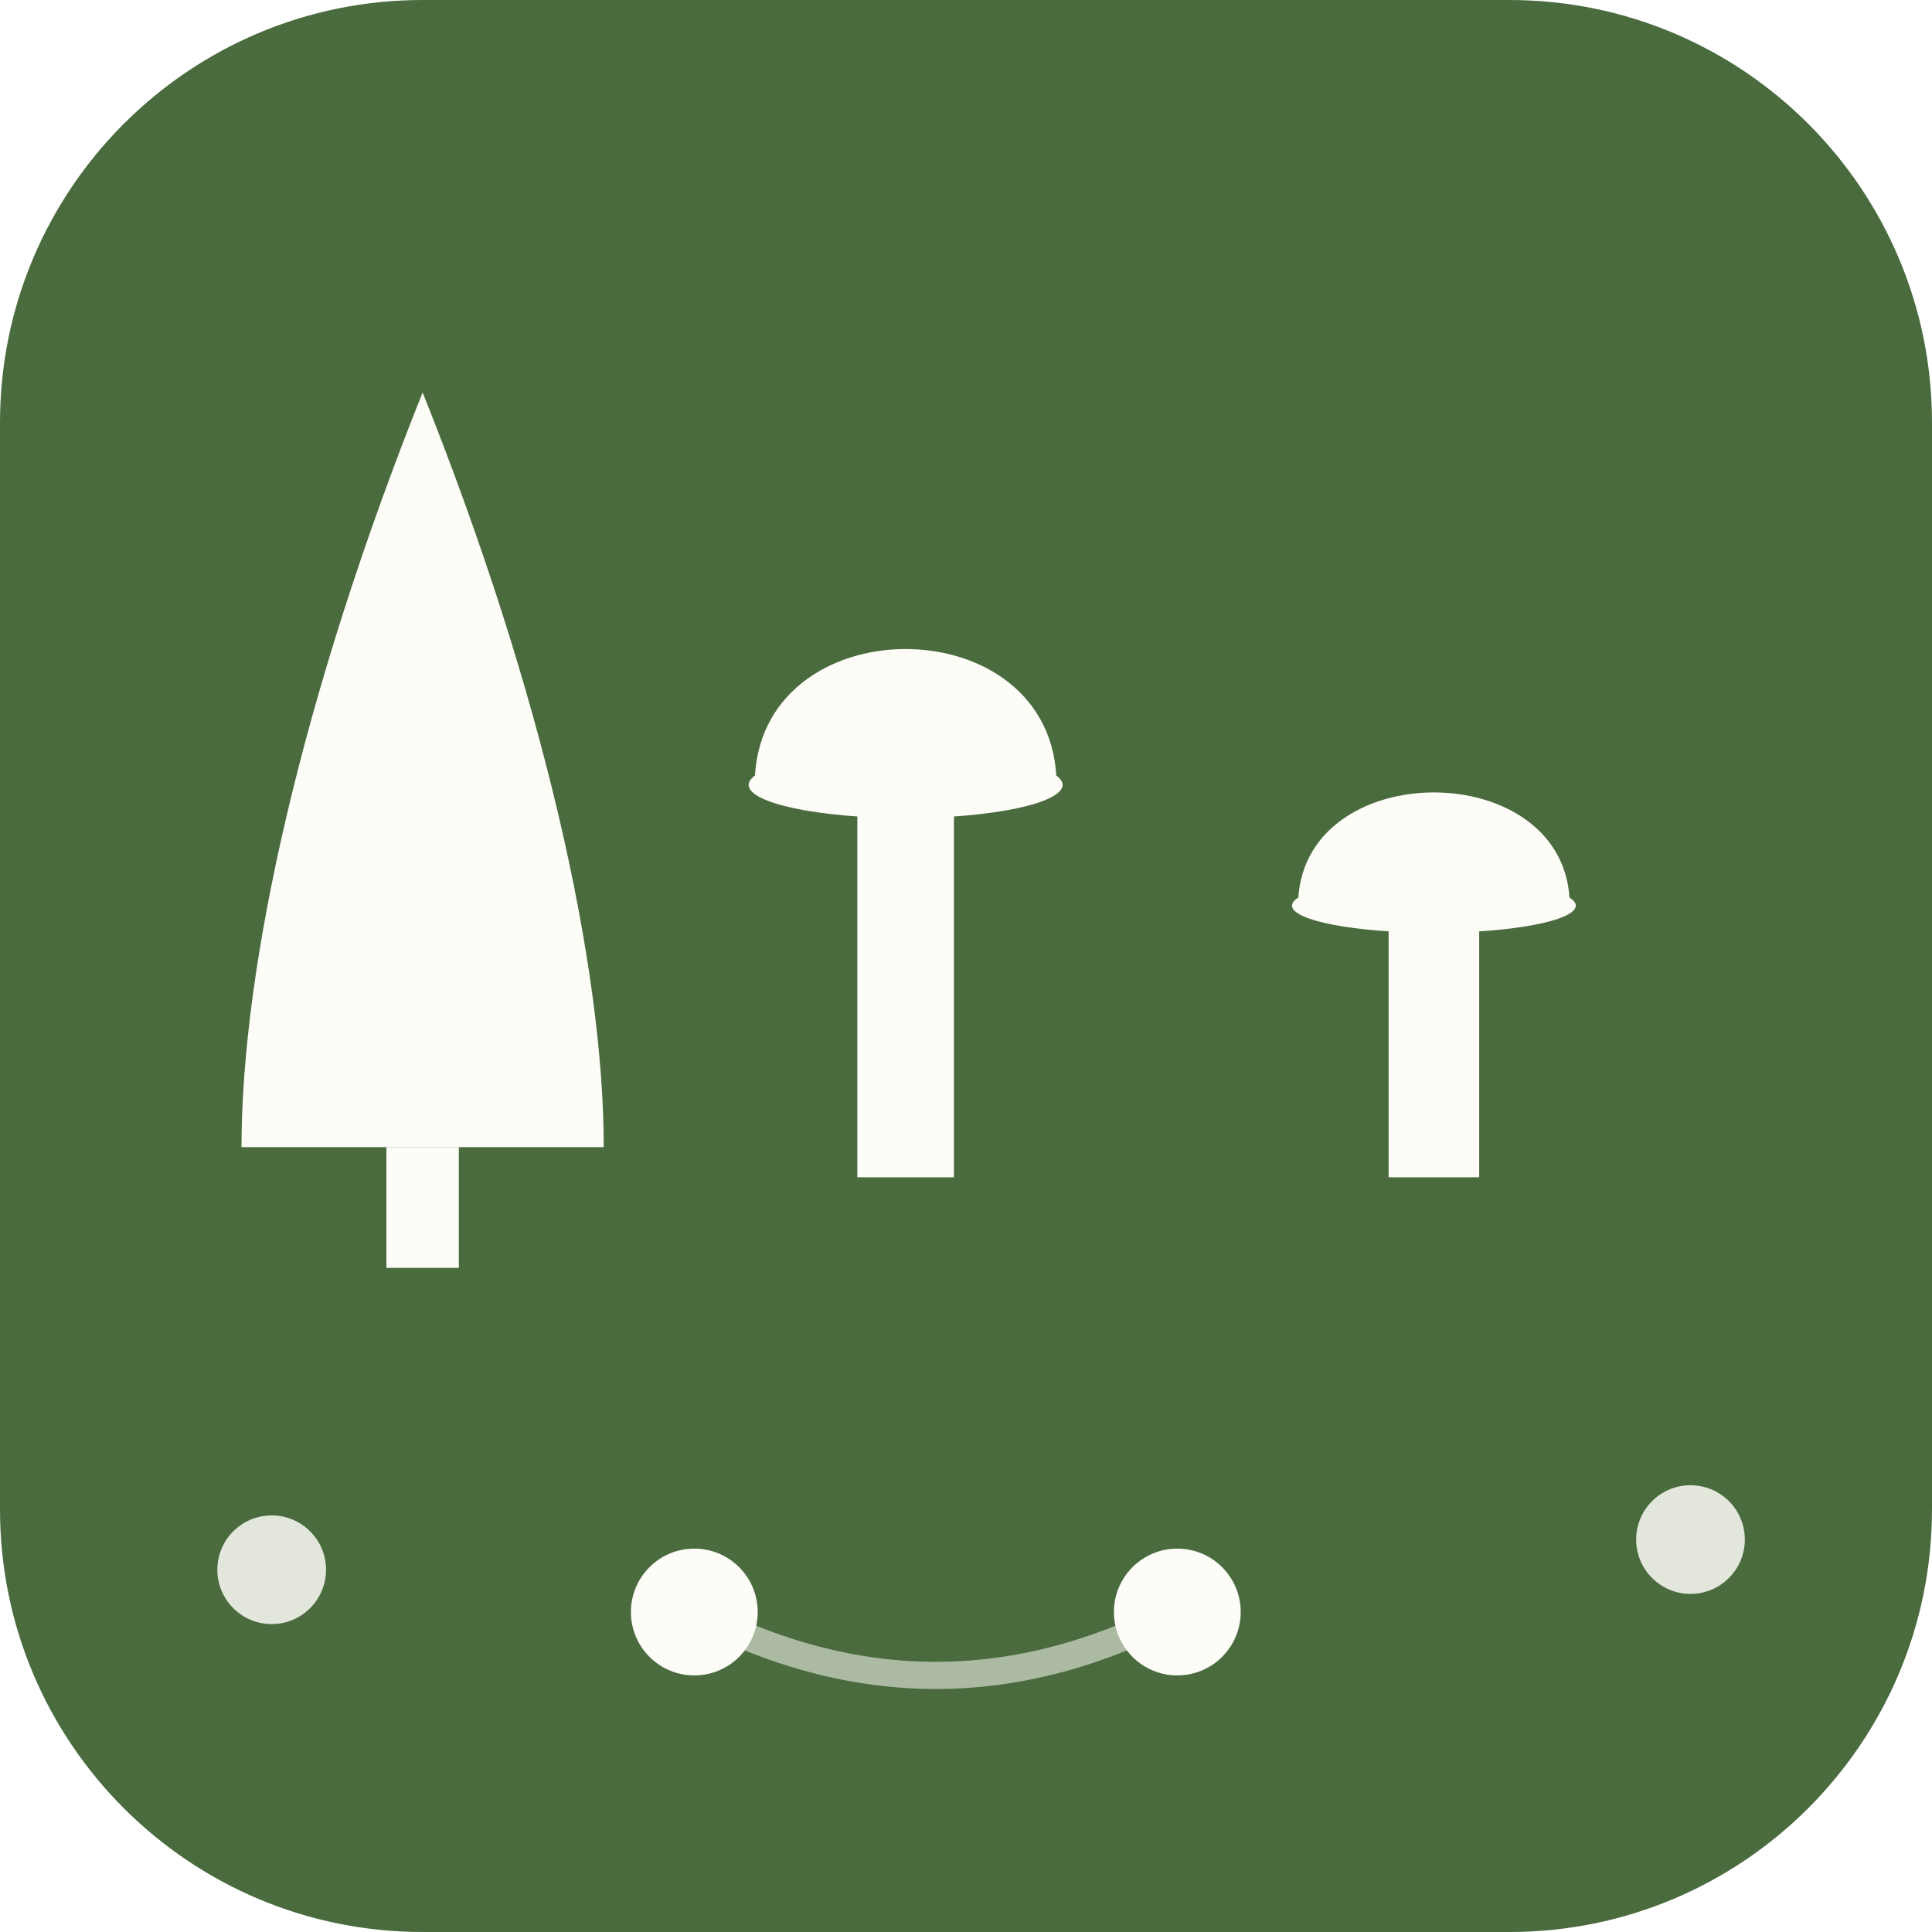
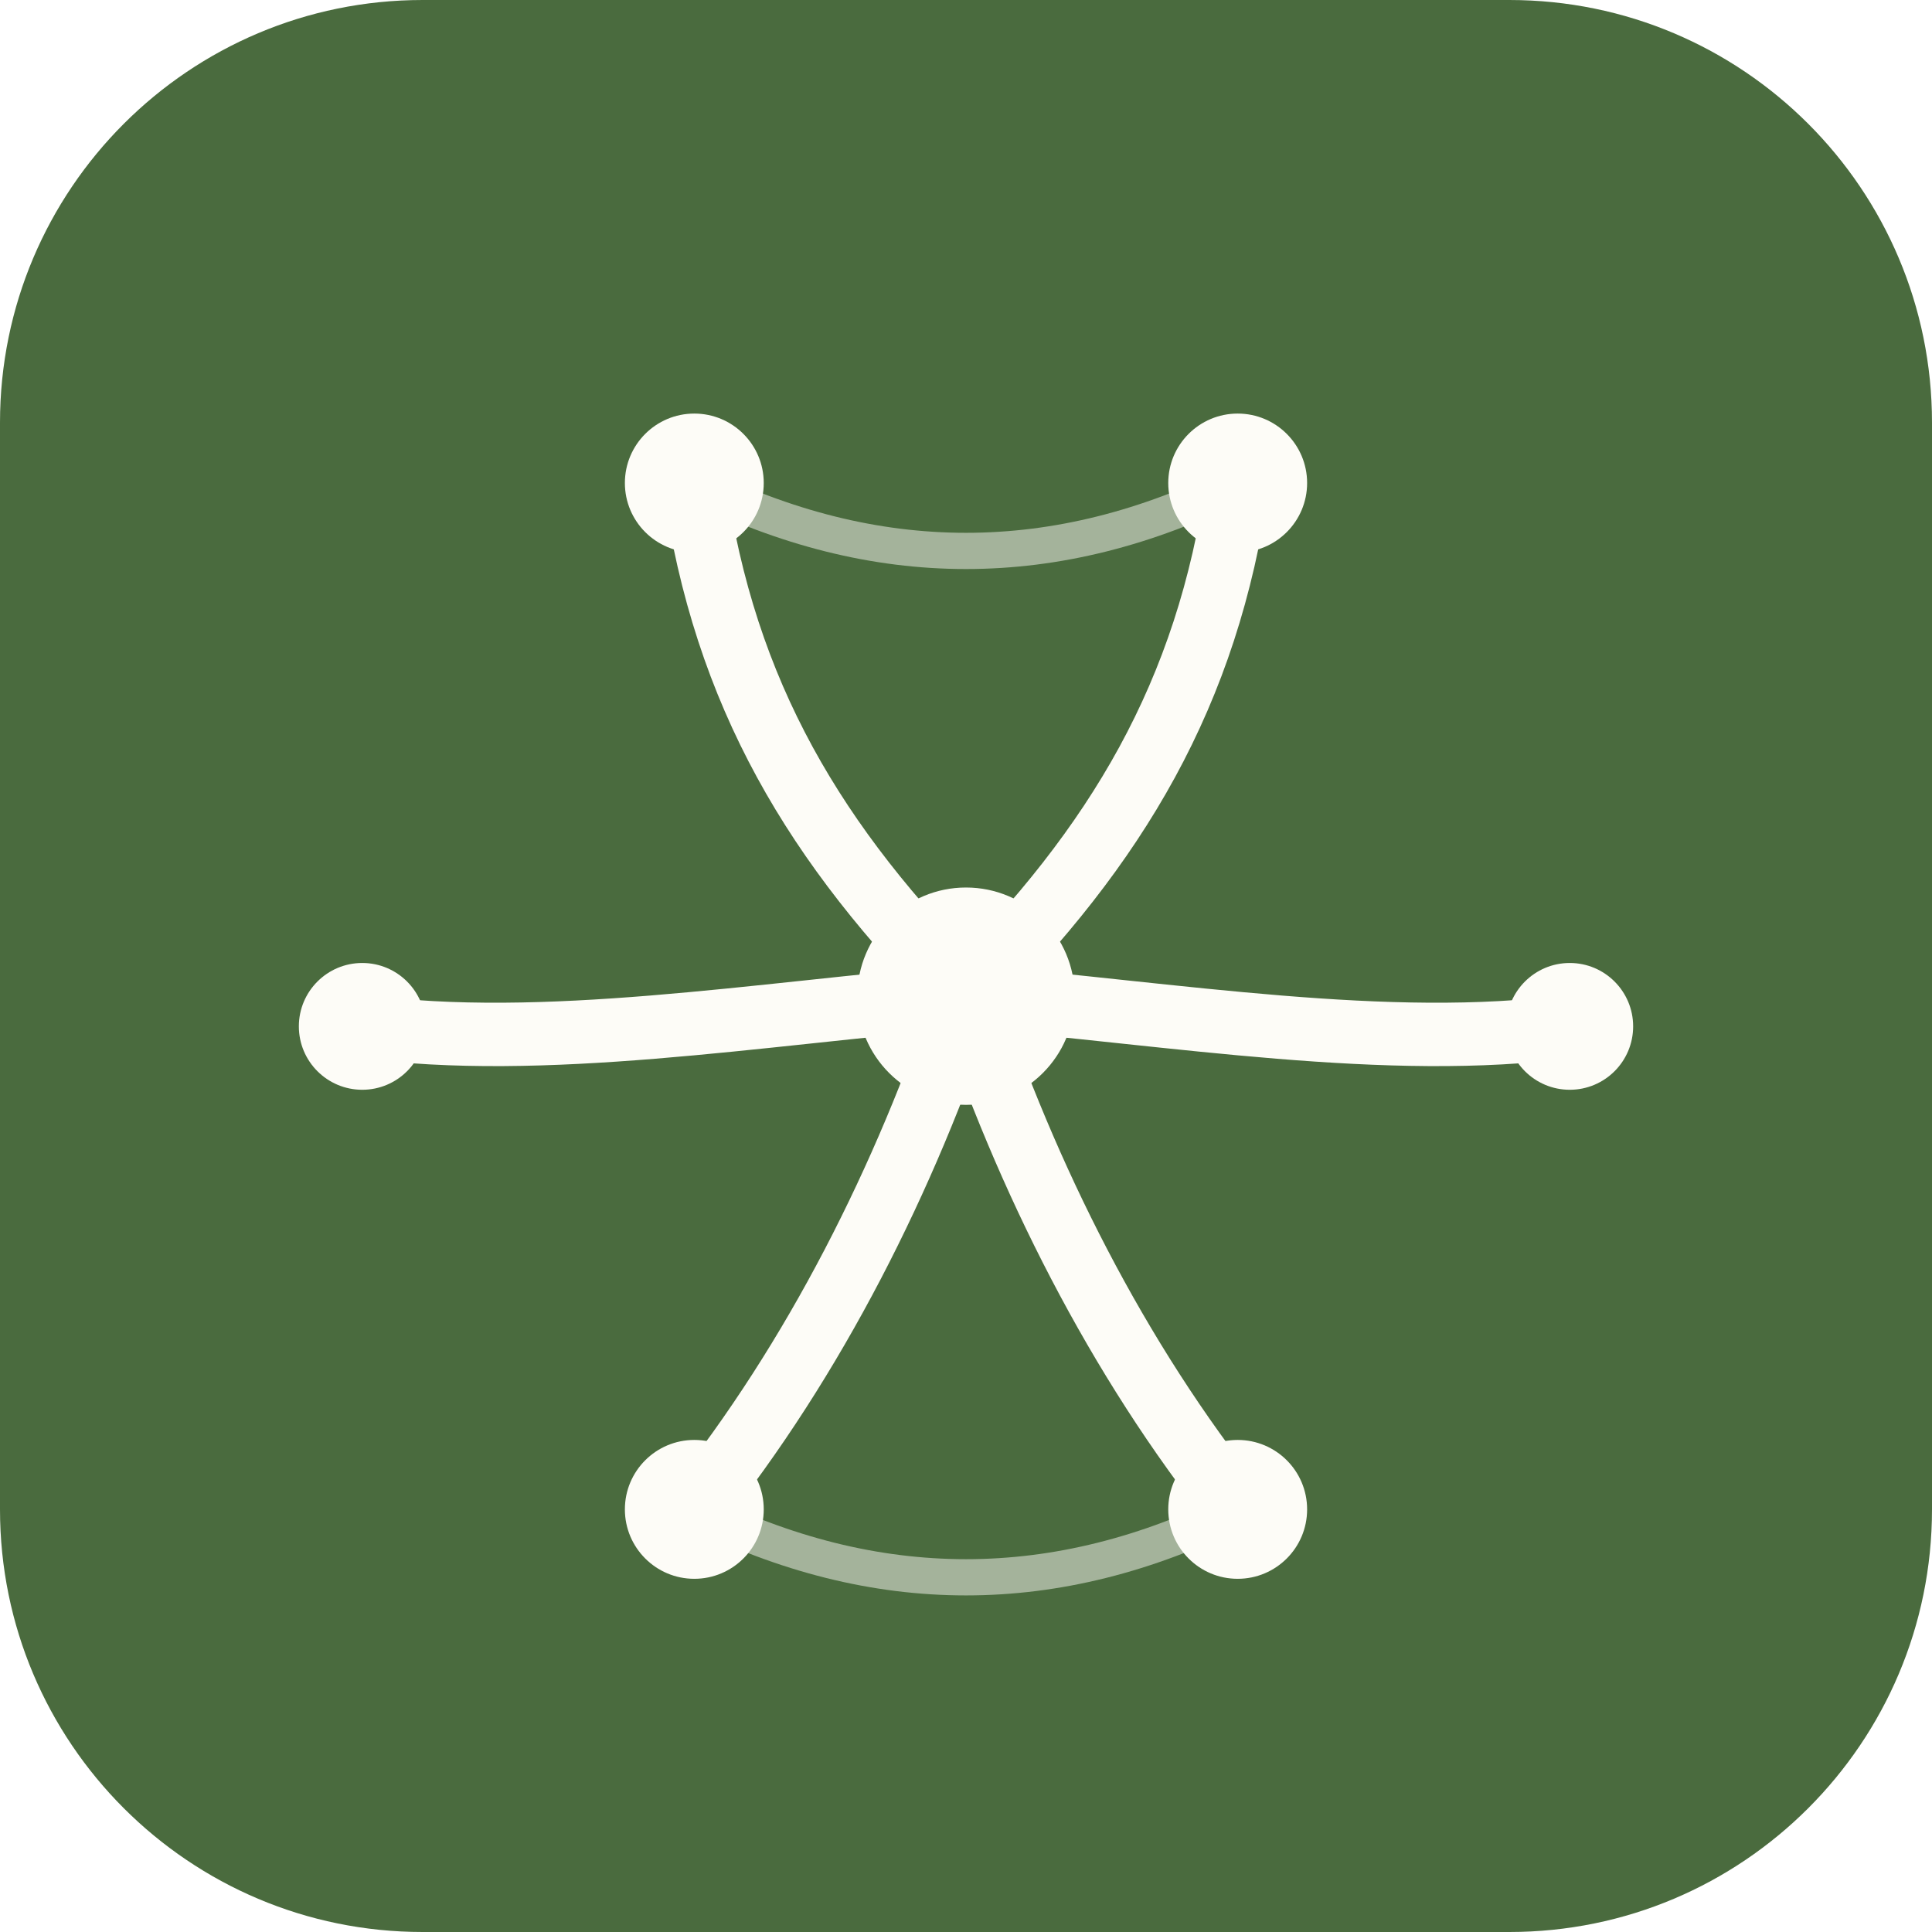
- <svg xmlns="http://www.w3.org/2000/svg" viewBox="0 0 32 32" width="128" height="128" role="img" aria-label="Flow monogram">
+ <svg xmlns="http://www.w3.org/2000/svg" viewBox="0 0 32 32" width="128" height="128" role="img" aria-label="Mycelium monogram">
  <rect width="32" height="32" rx="7" fill="#4a6b3e" />
-   <path d="M7 6.5 C5 11.5 4 16 4 19 L10 19 C10 16 9 11.5 7 6.5 Z" fill="#fdfcf7" />
-   <rect x="6.4" y="19" width="1.2" height="2" fill="#fdfcf7" />
-   <path d="M12.5 13 C12.5 10 17.5 10 17.5 13 Z" fill="#fdfcf7" />
-   <ellipse cx="15" cy="13" rx="2.6" ry="0.55" fill="#fdfcf7" />
-   <rect x="14.2" y="13" width="1.6" height="6.5" fill="#fdfcf7" />
-   <path d="M21.5 15 C21.5 12.5 26 12.5 26 15 Z" fill="#fdfcf7" />
-   <ellipse cx="23.75" cy="15" rx="2.35" ry="0.45" fill="#fdfcf7" />
-   <rect x="23" y="15" width="1.5" height="4.5" fill="#fdfcf7" />
-   <circle cx="4.5" cy="26" r="0.9" fill="#fdfcf7" opacity="0.85" />
-   <circle cx="11.5" cy="26.7" r="1.05" fill="#fdfcf7" />
-   <circle cx="19.5" cy="26.7" r="1.05" fill="#fdfcf7" />
-   <circle cx="28" cy="25.5" r="0.9" fill="#fdfcf7" opacity="0.85" />
-   <path d="M11.5 26.7 Q15.5 28.8 19.5 26.7" stroke="#fdfcf7" stroke-width="0.45" stroke-linecap="round" fill="none" opacity="0.55" />
+   <g fill="none" stroke="#fdfcf7" stroke-width="1.05" stroke-linecap="round">
+     <path d="M16 16.5 C13.5 14 12 11.5 11.5 8" />
+     <path d="M16 16.5 C18.5 14 20 11.5 20.5 8" />
+     <path d="M16 16.5 C12.5 16.8 9 17.4 6 17" />
+     <path d="M16 16.5 C19.5 16.8 23 17.4 26 17" />
+     <path d="M16 16.5 C15 19.5 13.5 22.5 11.5 25" />
+     <path d="M16 16.5 C17 19.5 18.5 22.5 20.5 25" />
+     <path d="M11.5 8 C14.5 9.5 17.5 9.5 20.5 8" stroke-width="0.6" opacity="0.5" />
+     <path d="M11.5 25 C14.5 26.5 17.5 26.5 20.5 25" stroke-width="0.6" opacity="0.5" />
+   </g>
+   <g fill="#fdfcf7">
+     <circle cx="16" cy="16.5" r="1.8" />
+     <circle cx="11.5" cy="8" r="1.15" />
+     <circle cx="20.5" cy="8" r="1.15" />
+     <circle cx="6" cy="17" r="1.05" />
+     <circle cx="26" cy="17" r="1.05" />
+     <circle cx="11.5" cy="25" r="1.15" />
+     <circle cx="20.5" cy="25" r="1.15" />
+   </g>
</svg>
